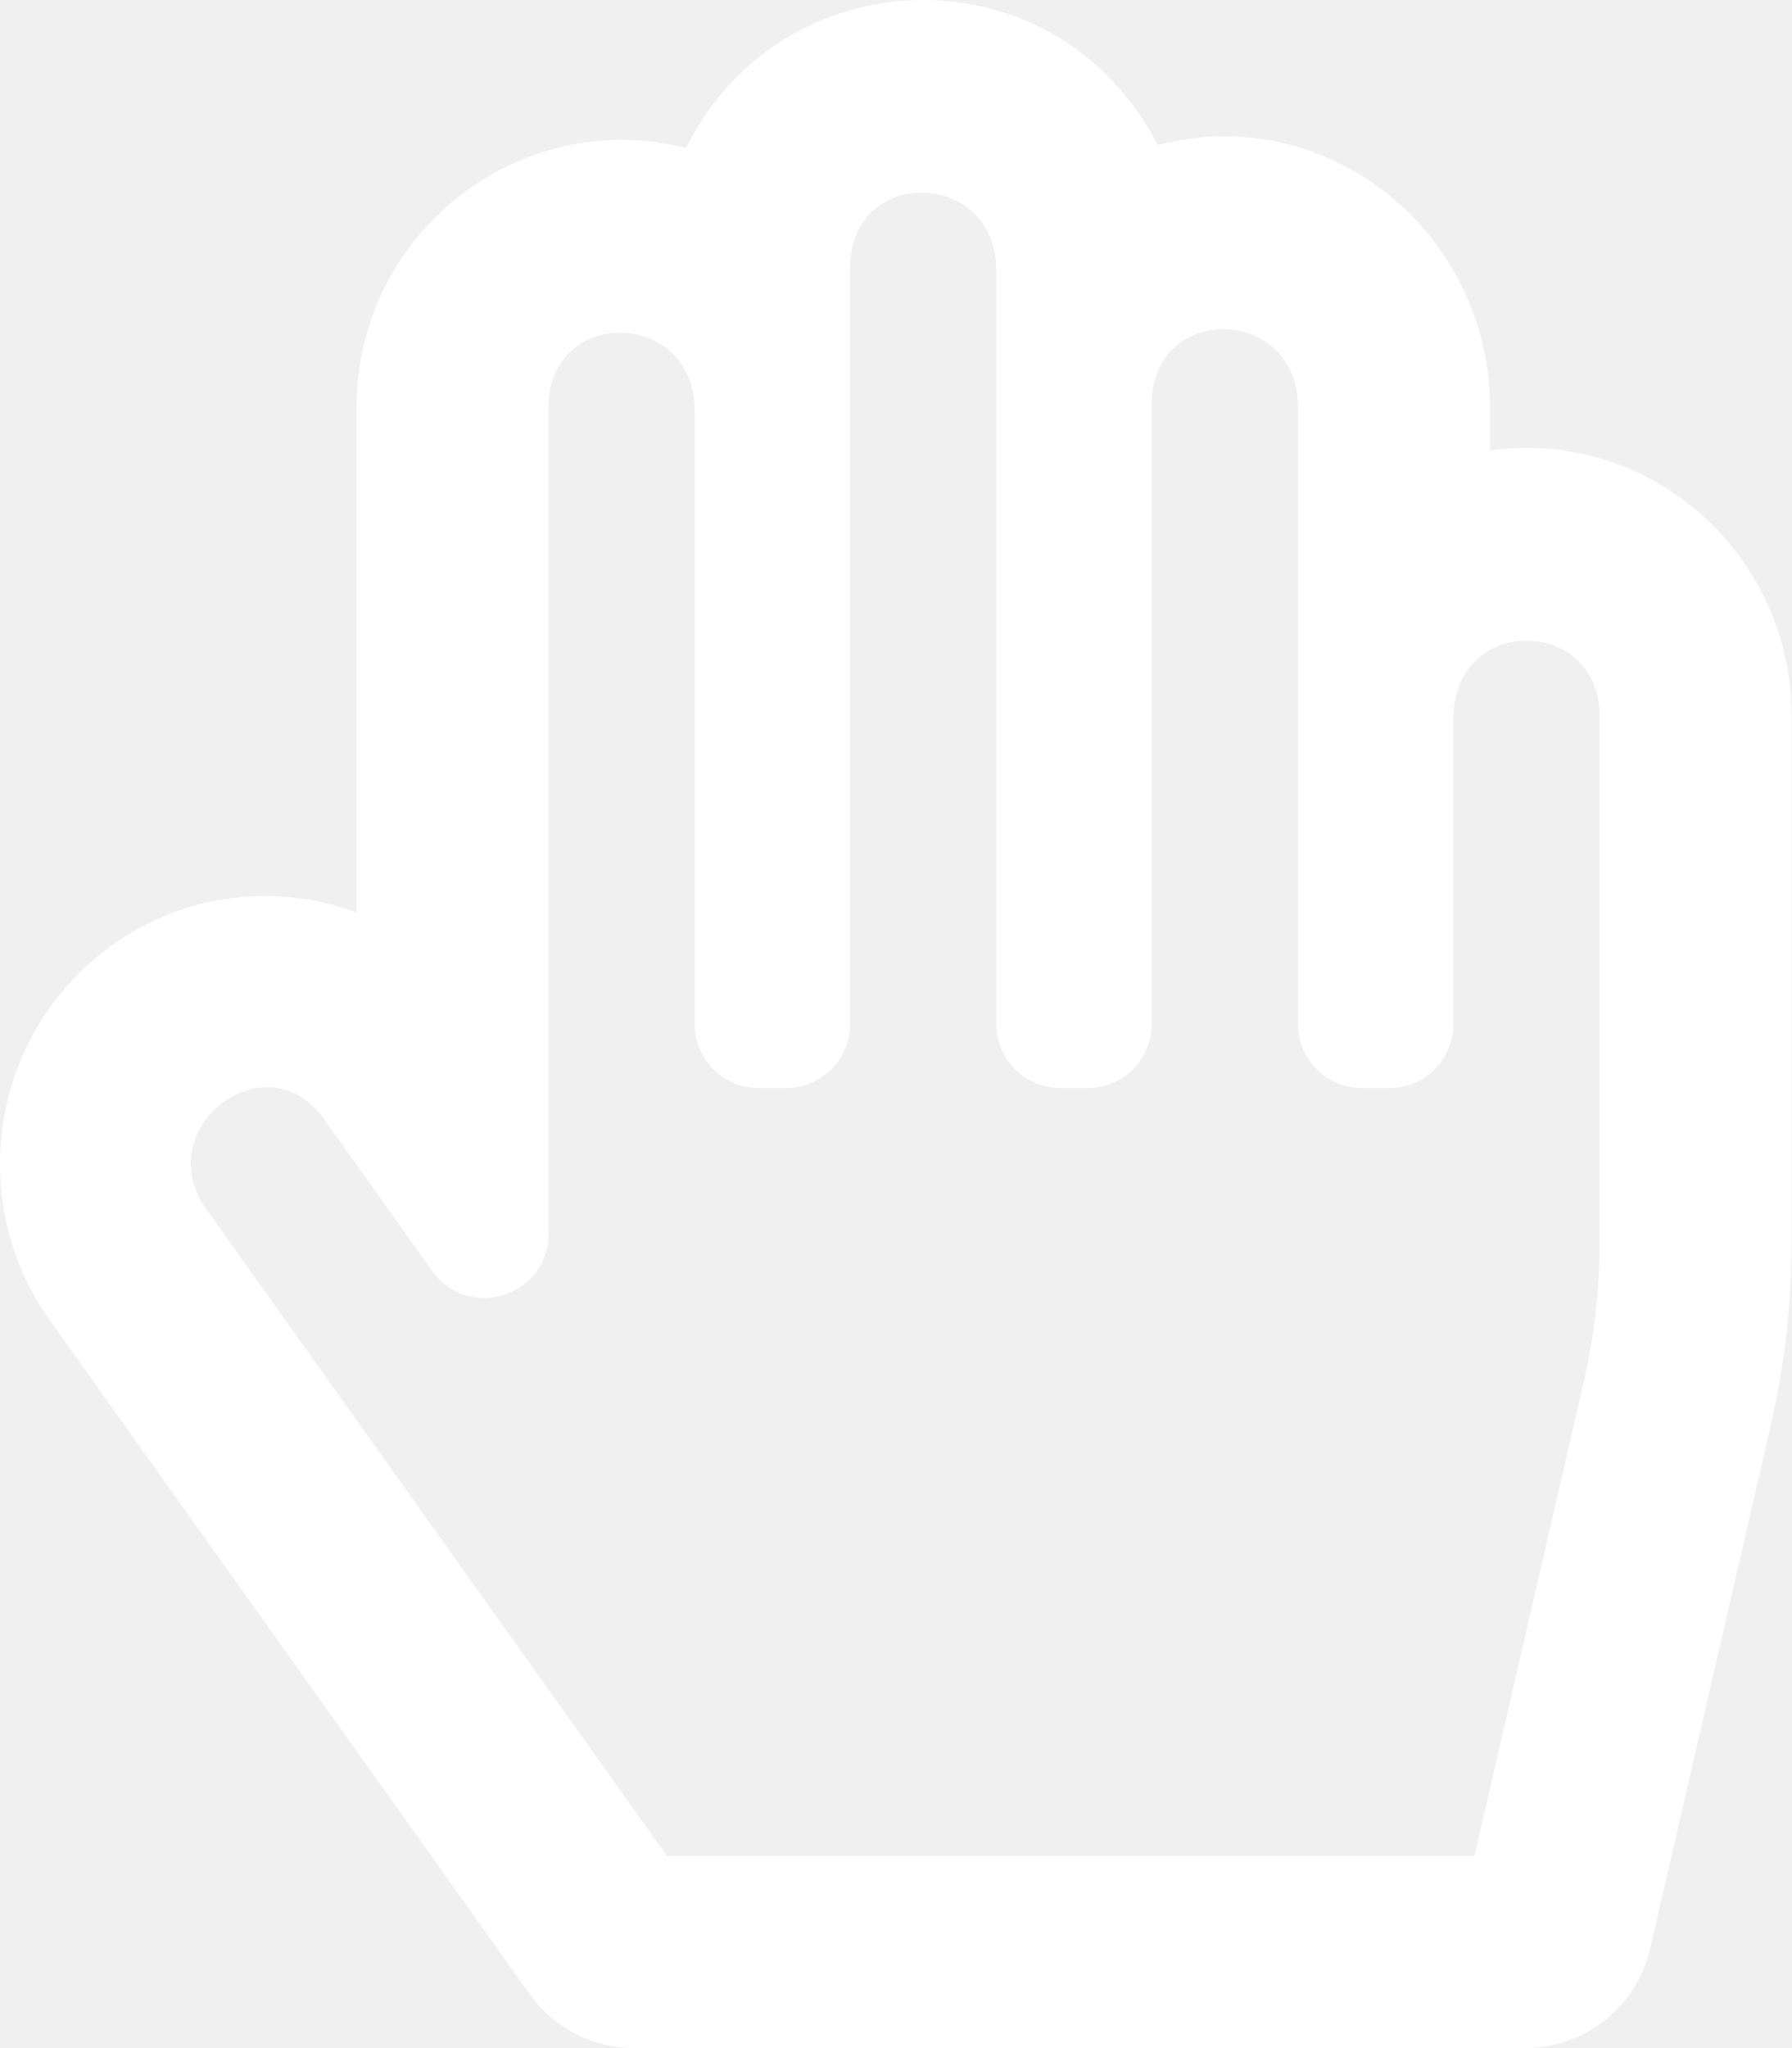
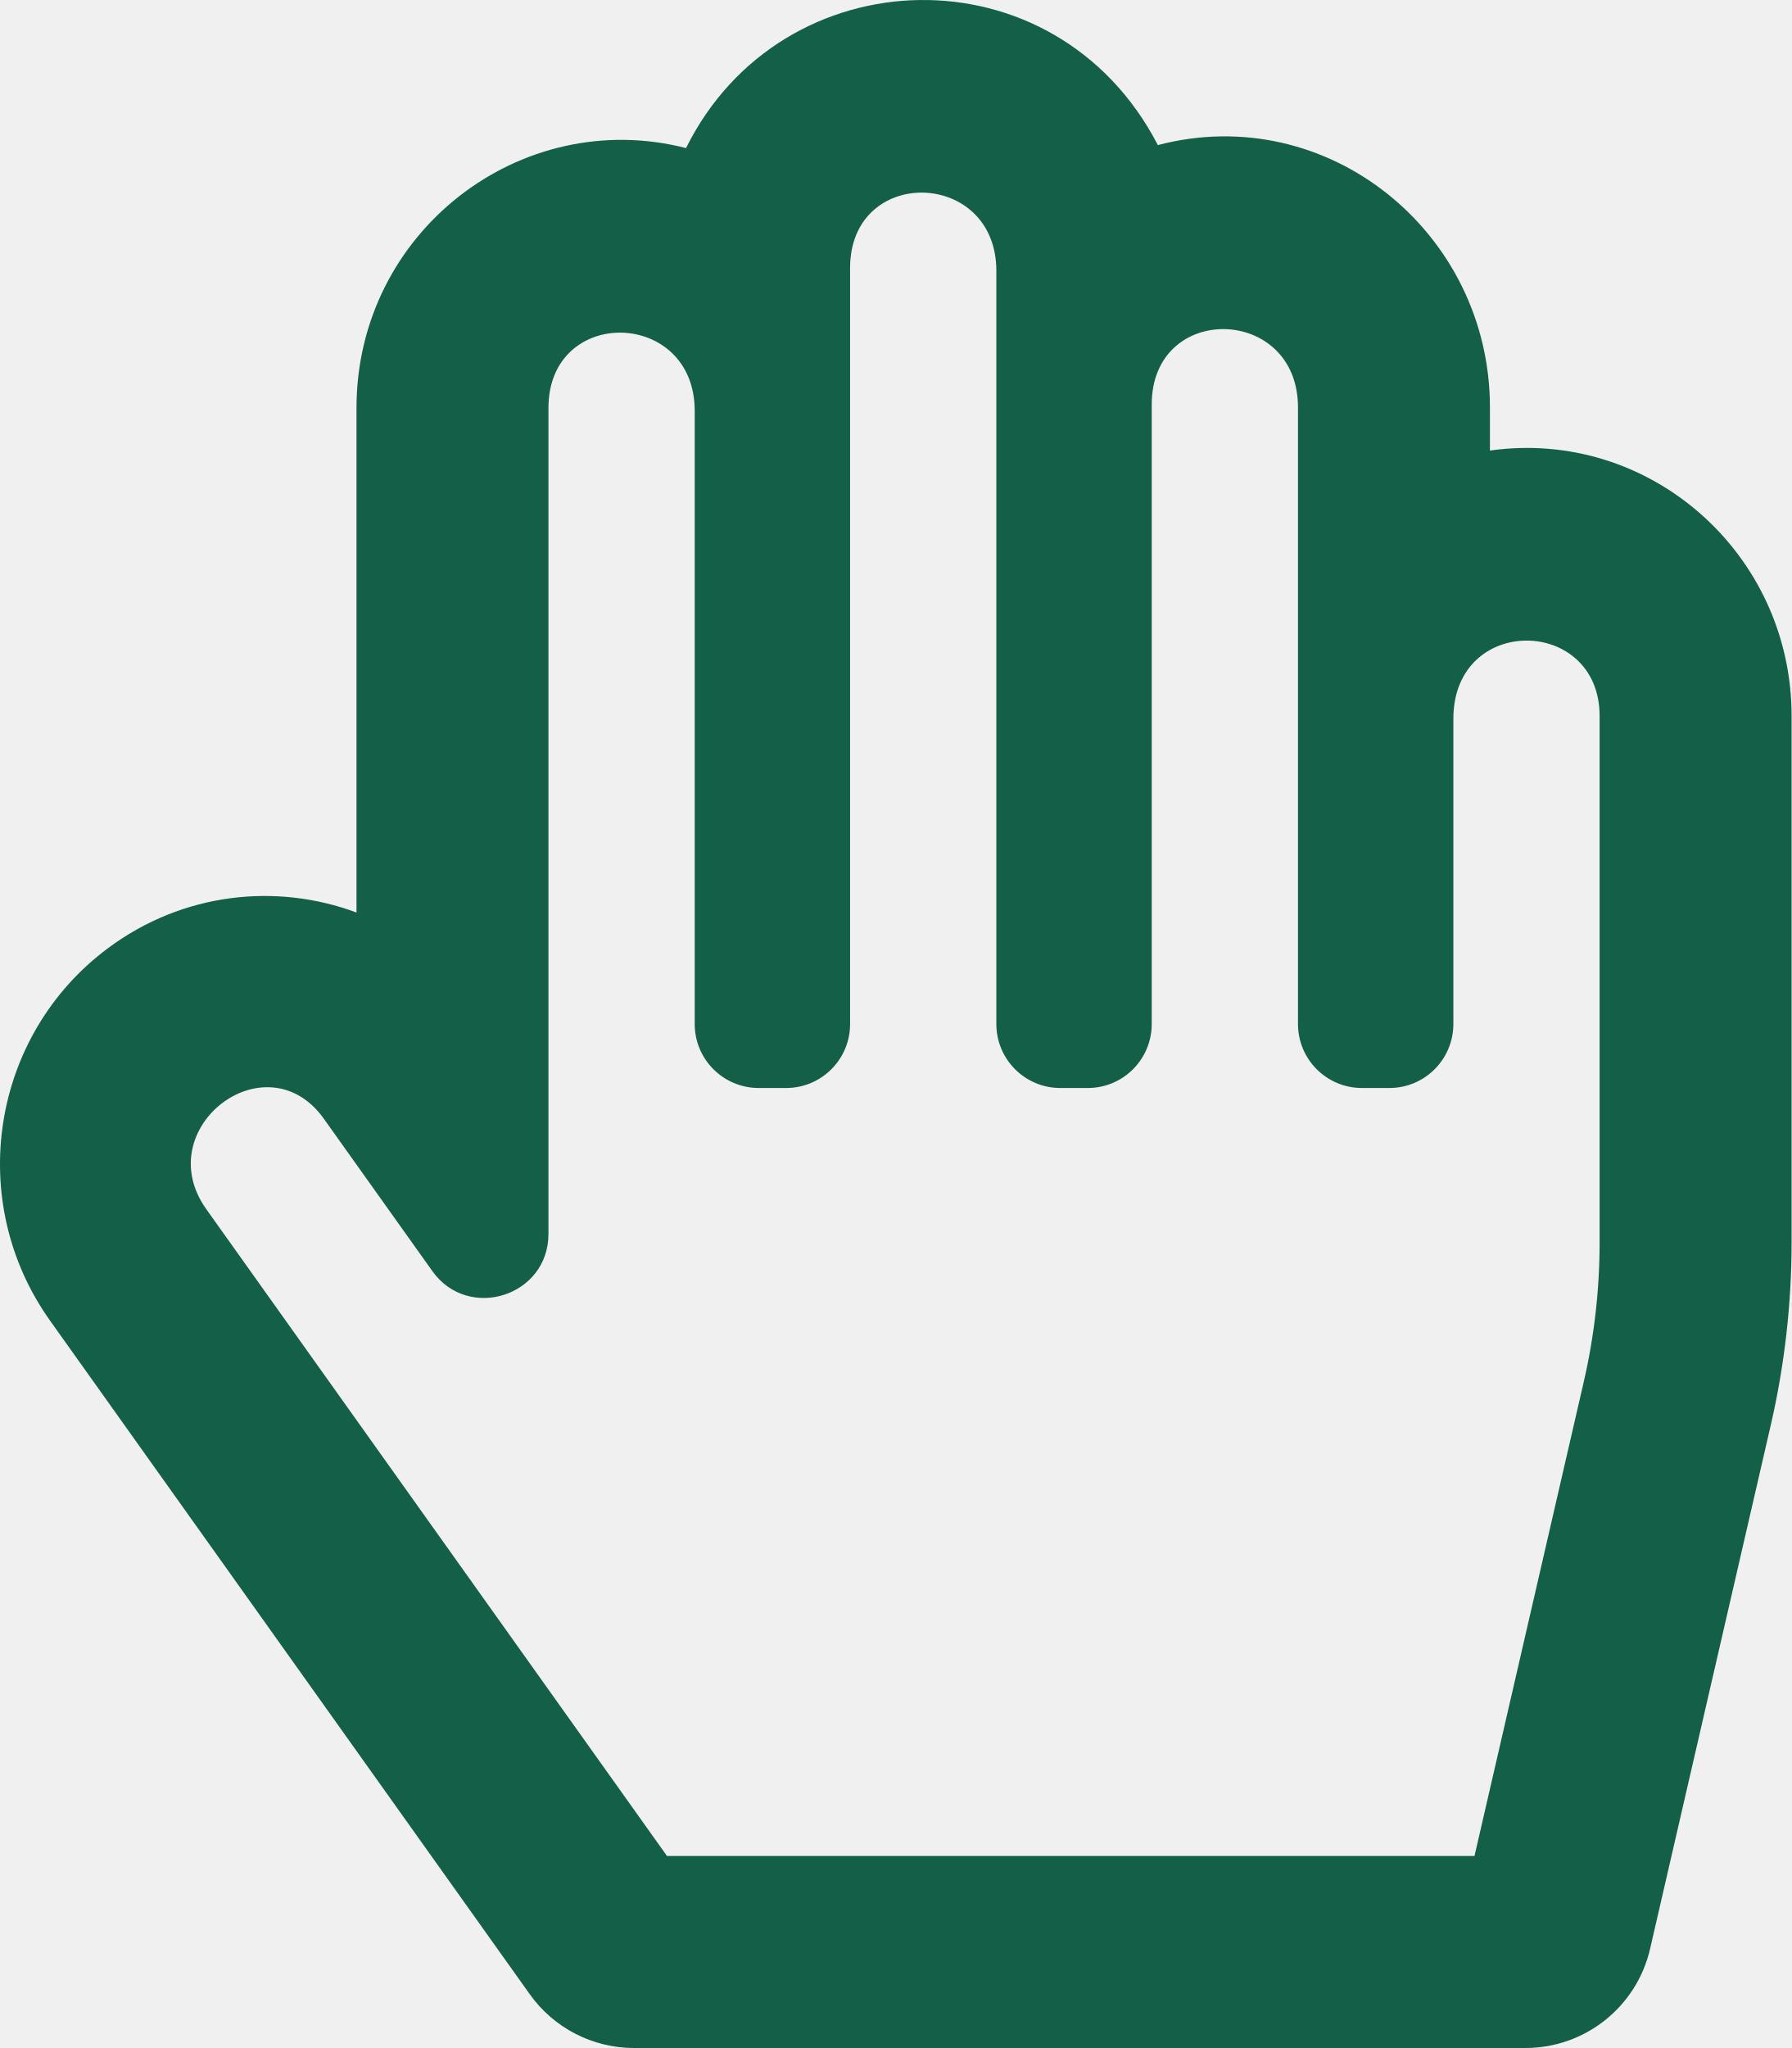
<svg xmlns="http://www.w3.org/2000/svg" viewBox="0 0 448 512">
-   <path fill="#fff" d="M372.57 112.641v-10.825c0-43.612-40.52-76.691-83.039-65.546-25.629-49.5-94.09-47.45-117.982.747C130.269 26.456 89.144 57.945 89.144 102v126.13c-19.953-7.427-43.308-5.068-62.083 8.871-29.355 21.796-35.794 63.333-14.55 93.153L132.48 498.569a32 32 0 0 0 26.062 13.432h222.897c14.904 0 27.835-10.289 31.182-24.813l30.184-130.958A203.637 203.637 0 0 0 448 310.564V179c0-40.62-35.523-71.992-75.43-66.359zm27.427 197.922c0 11.731-1.334 23.469-3.965 34.886L368.707 464h-201.92L51.591 302.303c-14.439-20.27 15.023-42.776 29.394-22.605l27.128 38.079c8.995 12.626 29.031 6.287 29.031-9.283V102c0-25.645 36.571-24.81 36.571.691V256c0 8.837 7.163 16 16 16h6.856c8.837 0 16-7.163 16-16V67c0-25.663 36.571-24.81 36.571.691V256c0 8.837 7.163 16 16 16h6.856c8.837 0 16-7.163 16-16V101.125c0-25.672 36.57-24.81 36.57.691V256c0 8.837 7.163 16 16 16h6.857c8.837 0 16-7.163 16-16v-76.309c0-26.242 36.57-25.64 36.57-.691v131.563z" />
+   <path fill="#145f48" d="M372.57 112.641v-10.825c0-43.612-40.52-76.691-83.039-65.546-25.629-49.5-94.09-47.45-117.982.747C130.269 26.456 89.144 57.945 89.144 102v126.13c-19.953-7.427-43.308-5.068-62.083 8.871-29.355 21.796-35.794 63.333-14.55 93.153L132.48 498.569a32 32 0 0 0 26.062 13.432h222.897c14.904 0 27.835-10.289 31.182-24.813l30.184-130.958A203.637 203.637 0 0 0 448 310.564V179c0-40.62-35.523-71.992-75.43-66.359zm27.427 197.922c0 11.731-1.334 23.469-3.965 34.886L368.707 464h-201.92L51.591 302.303c-14.439-20.27 15.023-42.776 29.394-22.605l27.128 38.079c8.995 12.626 29.031 6.287 29.031-9.283V102c0-25.645 36.571-24.81 36.571.691V256c0 8.837 7.163 16 16 16h6.856c8.837 0 16-7.163 16-16V67c0-25.663 36.571-24.81 36.571.691V256c0 8.837 7.163 16 16 16h6.856c8.837 0 16-7.163 16-16V101.125c0-25.672 36.57-24.81 36.57.691V256c0 8.837 7.163 16 16 16h6.857c8.837 0 16-7.163 16-16v-76.309c0-26.242 36.57-25.64 36.57-.691v131.563z" />
</svg>
